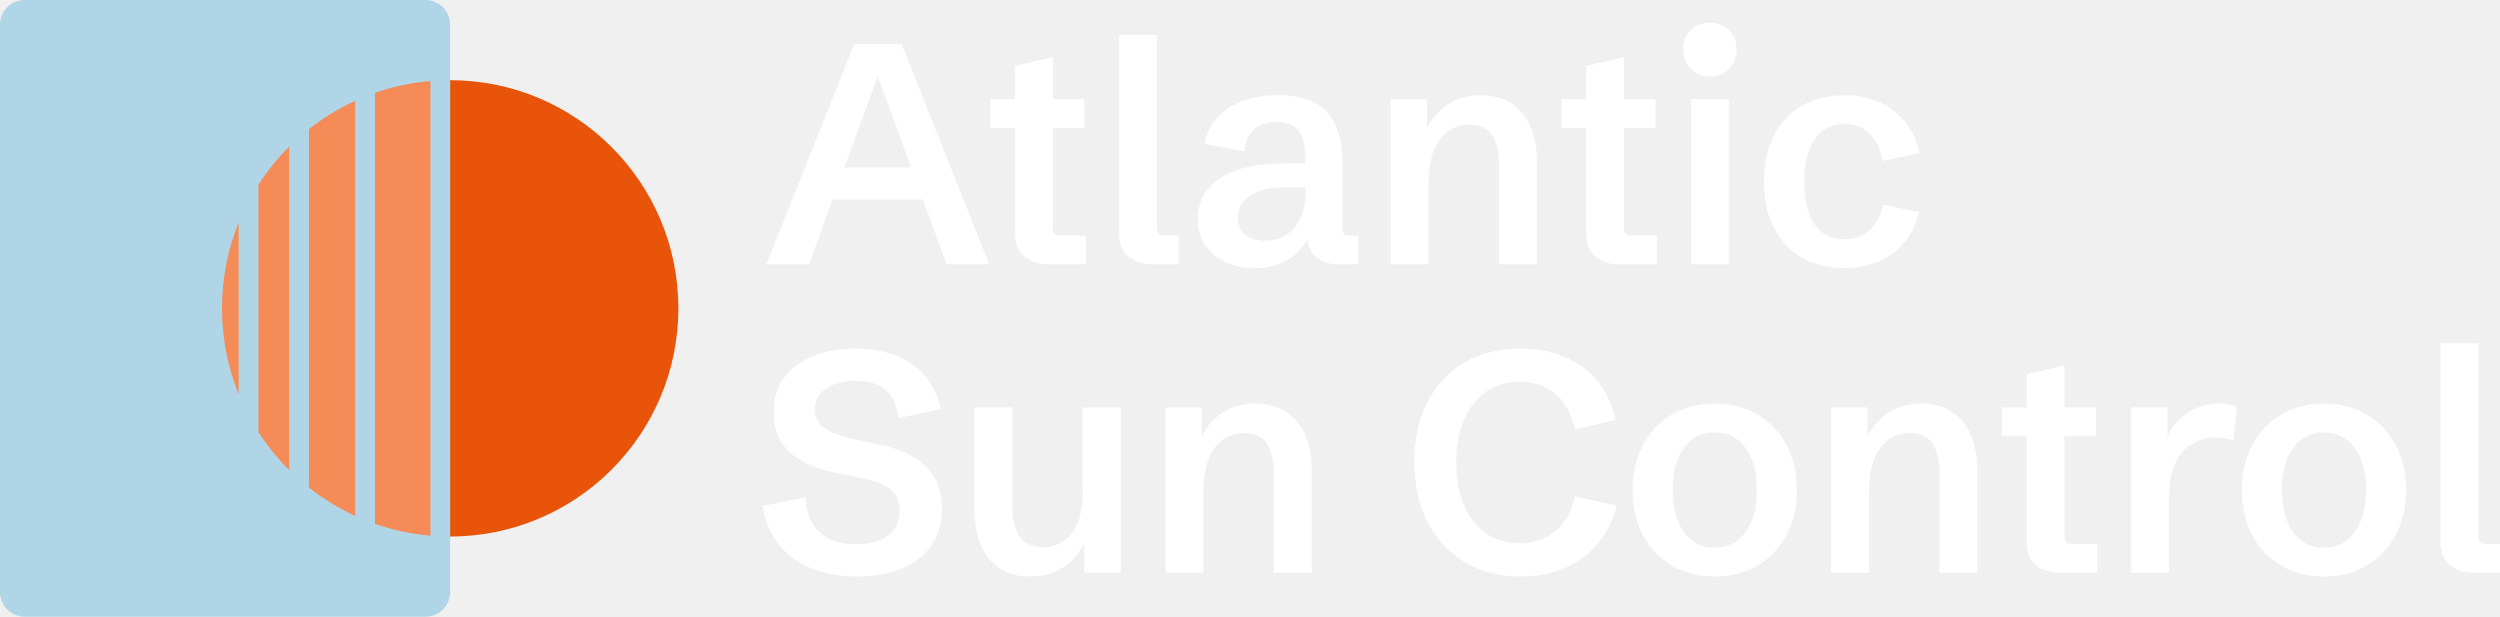
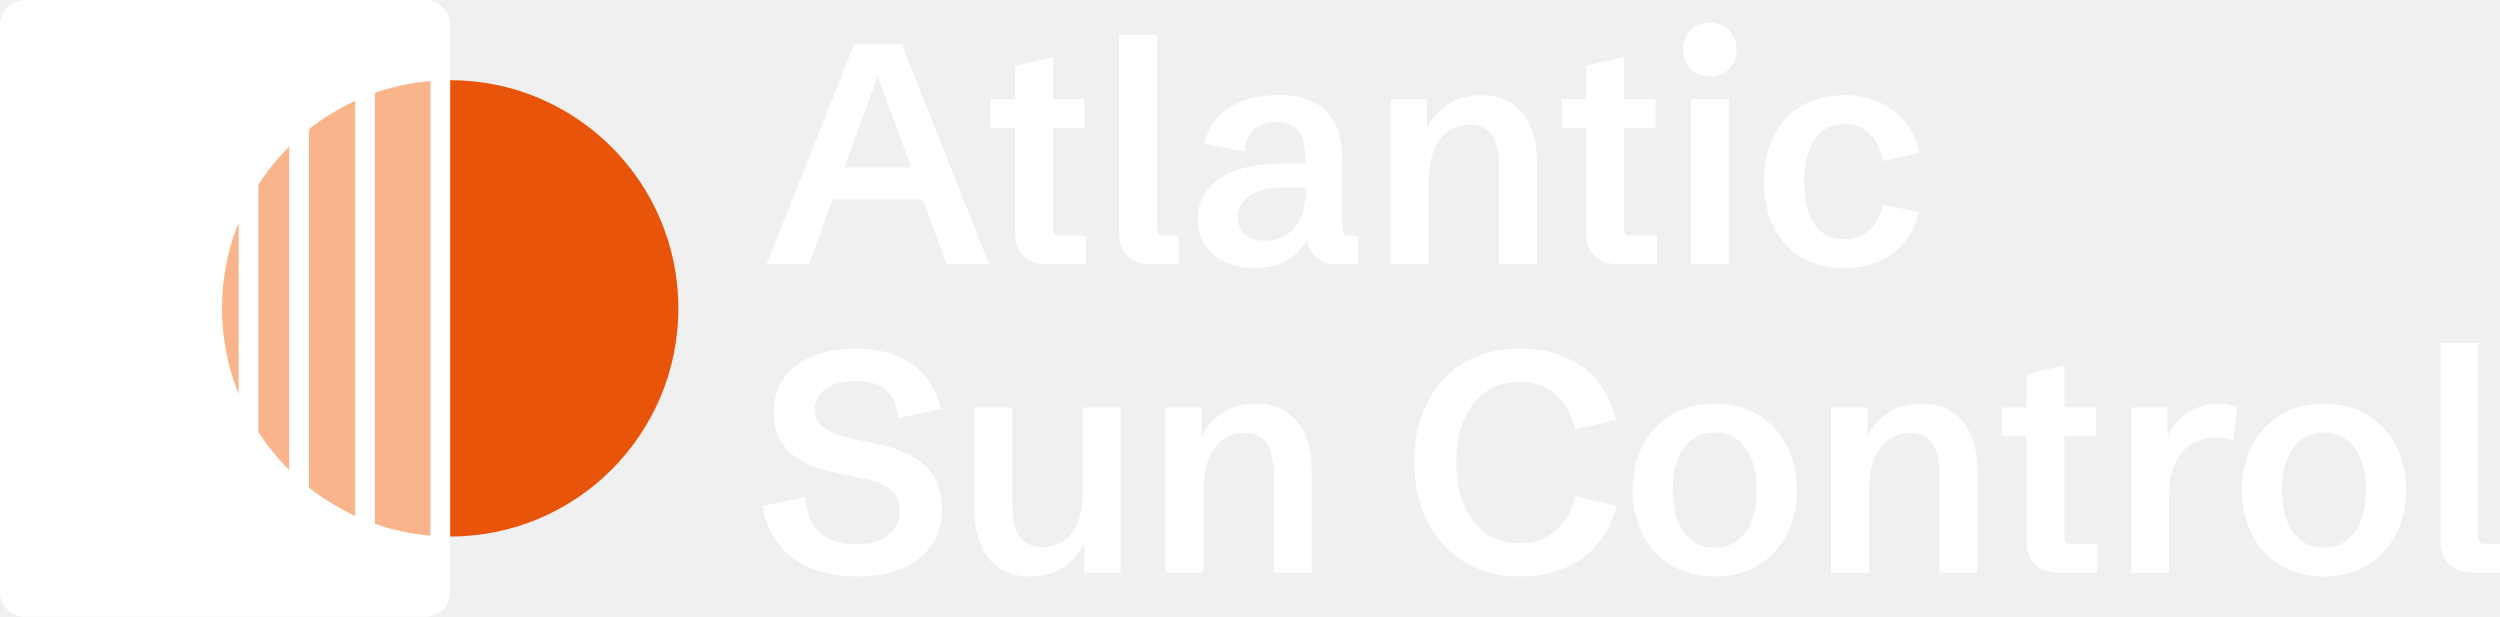
<svg xmlns="http://www.w3.org/2000/svg" width="945.92" height="233.33" viewBox="0 -16.67 945.92 233.33" role="img" aria-label="Atlantic Sun Control">
  <path fill="#E8540A" d="M256.67 100C256.67 147.68 218.01 186.33 170.33 186.33C122.65 186.33 84 147.68 84 100C84 52.32 122.65 13.67 170.33 13.67C218.01 13.67 256.67 52.32 256.67 100Z" />
-   <path fill="#AFD5E6" d="M9.33 -16.67H161C166.15 -16.67 170.33 -12.49 170.33 -7.33V207.33C170.33 212.49 166.15 216.67 161 216.67H9.33C4.18 216.67 0 212.49 0 207.33V-7.33C0 -12.49 4.18 -16.67 9.33 -16.67Z" />
-   <path fill="#F58B57" d="M162.87 186.01C155.57 185.39 148.53 183.86 141.87 181.53V18.47C148.53 16.14 155.57 14.61 162.87 13.99V186.01ZM134.4 178.52C128.13 175.65 122.26 172.04 116.9 167.82V32.18C122.26 27.96 128.13 24.35 134.4 21.48V178.52ZM109.43 161.19C105.05 156.83 101.14 152 97.77 146.79V53.21C101.14 48 105.05 43.17 109.43 38.81V161.19ZM90.3 67.56V132.44C86.24 122.42 84 111.47 84 100C84 88.53 86.24 77.58 90.3 67.56Z" />
+   <path fill="#FFFFFF" d="M9.33 -16.67H161C166.15 -16.67 170.33 -12.49 170.33 -7.33V207.33C170.33 212.49 166.15 216.67 161 216.67H9.33C4.18 216.67 0 212.49 0 207.33V-7.33C0 -12.49 4.18 -16.67 9.33 -16.67Z" />
+   <path fill="#F9B48C" d="M162.87 186.01C155.57 185.39 148.53 183.86 141.87 181.53V18.47C148.53 16.14 155.57 14.61 162.87 13.99V186.01ZM134.4 178.52C128.13 175.65 122.26 172.04 116.9 167.82V32.18C122.26 27.96 128.13 24.35 134.4 21.48V178.52ZM109.43 161.19C105.05 156.83 101.14 152 97.77 146.79V53.21C101.14 48 105.05 43.17 109.43 38.81V161.19ZM90.3 67.56V132.44C86.24 122.42 84 111.47 84 100C84 88.53 86.24 77.58 90.3 67.56Z" />
  <g fill="#FFFFFF">
    <path transform="translate(289.25 83.33)" d="M0.75 0 33.97 -83.33H51.91L85.01 0H68.92L42.88 -71.18L16.84 0ZM20.54 -24.54V-36.63H65.1V-24.54ZM107.23 0Q101.56 0 98.21 -3.04Q94.85 -6.08 94.85 -11.4V-51.62H85.47V-62.5H94.85V-75.06L109.14 -78.41V-62.5H121.06V-51.62H109.14V-14.12Q109.14 -12.15 109.69 -11.52Q110.24 -10.88 112.04 -10.88H121.59V0ZM146.64 0Q140.91 0 137.56 -3.04Q134.2 -6.08 134.2 -11.4V-86.81H148.55V-14.12Q148.55 -12.15 149.1 -11.52Q149.65 -10.88 151.45 -10.88H156.71V0ZM185.42 1.45Q179.34 1.45 174.48 -0.75Q169.62 -2.95 166.78 -7.15Q163.95 -11.34 163.95 -17.19Q163.95 -23.5 167.62 -28.21Q171.3 -32.93 178.5 -35.53Q185.71 -38.14 196.35 -38.14H205.73L204.69 -36.75V-40.28Q204.69 -46.99 202.14 -50.41Q199.59 -53.82 193.69 -53.82Q188.08 -53.82 185.07 -50.87Q182.06 -47.92 181.6 -42.71L166.61 -45.54Q167.36 -50.69 170.8 -54.86Q174.25 -59.03 180.21 -61.52Q186.17 -64 194.56 -64Q202.55 -64 207.93 -61.28Q213.31 -58.56 216 -52.86Q218.69 -47.16 218.69 -38.14V-14.12Q218.69 -12.15 219.24 -11.52Q219.79 -10.88 221.59 -10.88H224.71V0H217.25Q211.57 0 208.39 -3.04Q205.21 -6.08 205.21 -11.4V-14.93L207.64 -14.24Q206.83 -11.75 205.27 -9.03Q203.7 -6.31 201.1 -3.94Q198.5 -1.56 194.65 -0.06Q190.8 1.45 185.42 1.45ZM189.35 -8.91Q193.69 -8.91 197.19 -10.97Q200.69 -13.02 202.75 -17.27Q204.8 -21.53 204.8 -28.01V-29.05H196.59Q189.81 -29.05 186 -27.29Q182.18 -25.52 180.61 -22.95Q179.05 -20.37 179.05 -17.82Q179.05 -15.62 180.06 -13.57Q181.08 -11.52 183.33 -10.21Q185.59 -8.91 189.35 -8.91ZM236.98 0V-62.5H250.69V-48.21L250.29 -50.75Q253.01 -56.66 258.28 -60.3Q263.54 -63.95 271.06 -63.95Q278.07 -63.95 282.78 -60.79Q287.5 -57.64 289.9 -51.94Q292.3 -46.24 292.3 -38.6V0H277.95V-37.62Q277.95 -44.68 275.38 -48.76Q272.8 -52.84 266.72 -52.84Q259.72 -52.84 255.5 -47.16Q251.27 -41.49 251.27 -30.21V0ZM323.32 0Q317.65 0 314.29 -3.04Q310.94 -6.08 310.94 -11.4V-51.62H301.56V-62.5H310.94V-75.06L325.23 -78.41V-62.5H337.15V-51.62H325.23V-14.12Q325.23 -12.15 325.78 -11.52Q326.33 -10.88 328.12 -10.88H337.67V0ZM350.58 0V-62.5H364.87V0ZM357.7 -71.12Q353.24 -71.12 350.41 -73.96Q347.57 -76.79 347.57 -81.25Q347.57 -85.76 350.41 -88.57Q353.24 -91.38 357.7 -91.38Q362.21 -91.38 365.02 -88.57Q367.82 -85.76 367.82 -81.25Q367.82 -76.79 365.02 -73.96Q362.21 -71.12 357.7 -71.12ZM408.91 1.45Q399.42 1.45 392.53 -2.55Q385.65 -6.54 381.92 -13.89Q378.18 -21.24 378.18 -31.25Q378.18 -41.32 381.92 -48.67Q385.65 -56.02 392.53 -59.98Q399.42 -63.95 408.85 -63.95Q415.74 -63.95 421.53 -61.46Q427.31 -58.97 431.37 -54.11Q435.42 -49.25 437.04 -42.19L423.15 -39.06Q421.76 -45.95 418.08 -49.51Q414.41 -53.07 408.8 -53.07Q401.16 -53.07 397.28 -47.16Q393.4 -41.26 393.4 -31.13Q393.4 -21.01 397.25 -15.22Q401.1 -9.43 408.8 -9.43Q414.29 -9.43 418 -12.73Q421.7 -16.03 423.26 -22.57L436.81 -19.68Q435.53 -14.35 432.87 -10.39Q430.21 -6.42 426.48 -3.79Q422.74 -1.16 418.29 0.14Q413.83 1.45 408.91 1.45Z" />
    <path transform="translate(285.49 200.00)" d="M38.83 1.45Q29.4 1.45 21.82 -1.53Q14.24 -4.51 9.35 -10.47Q4.46 -16.44 3.01 -25.23L19.27 -28.53Q19.68 -19.73 24.59 -15.25Q29.51 -10.76 38.43 -10.76Q44.16 -10.76 47.77 -12.41Q51.39 -14.06 53.15 -16.93Q54.92 -19.79 54.92 -23.44Q54.92 -28.76 51.36 -31.51Q47.8 -34.26 41.9 -35.47L32.52 -37.38Q28.7 -38.14 24.33 -39.5Q19.97 -40.86 16.09 -43.37Q12.21 -45.89 9.75 -50.09Q7.29 -54.28 7.29 -60.65Q7.29 -68.75 11.46 -74.1Q15.62 -79.46 22.63 -82.12Q29.63 -84.78 38.08 -84.78Q46.93 -84.78 53.65 -82.06Q60.36 -79.34 64.67 -74.22Q68.98 -69.1 70.43 -61.81L54.46 -58.51Q53.99 -62.91 52.17 -66.06Q50.35 -69.21 46.99 -70.89Q43.63 -72.57 38.25 -72.57Q33.68 -72.57 30.21 -71.3Q26.74 -70.02 24.77 -67.56Q22.8 -65.1 22.8 -61.57Q22.8 -57.12 26.56 -54.6Q30.32 -52.08 37.67 -50.52L47.22 -48.5Q53.18 -47.28 58.59 -44.59Q64 -41.9 67.45 -37.01Q70.89 -32.12 70.89 -24.19Q70.89 -15.97 66.87 -10.21Q62.85 -4.46 55.64 -1.5Q48.44 1.45 38.83 1.45ZM104.34 1.45Q97.4 1.45 92.68 -1.71Q87.96 -4.86 85.59 -10.59Q83.22 -16.32 83.22 -23.9V-62.5H97.51V-25.46Q97.51 -17.88 100.23 -13.77Q102.95 -9.66 109.26 -9.66Q113.43 -9.66 116.78 -11.83Q120.14 -14 122.16 -18.69Q124.19 -23.38 124.19 -30.96V-62.5H138.54V0H124.77V-14.7L125.17 -12.09Q122.51 -5.96 117.22 -2.26Q111.92 1.45 104.34 1.45ZM155.5 0V-62.5H169.21V-48.21L168.81 -50.75Q171.53 -56.66 176.79 -60.3Q182.06 -63.95 189.58 -63.95Q196.59 -63.95 201.3 -60.79Q206.02 -57.64 208.42 -51.94Q210.82 -46.24 210.82 -38.6V0H196.47V-37.62Q196.47 -44.68 193.89 -48.76Q191.32 -52.84 185.24 -52.84Q178.24 -52.84 174.02 -47.16Q169.79 -41.49 169.79 -30.21V0ZM289.93 1.45Q277.72 1.45 268.66 -3.99Q259.61 -9.43 254.63 -19.21Q249.65 -28.99 249.65 -41.96Q249.65 -54.63 254.48 -64.27Q259.32 -73.9 268.34 -79.34Q277.37 -84.78 289.81 -84.78Q303.36 -84.78 313.05 -77.95Q322.74 -71.12 325.81 -57.81L310.42 -54.22Q308.39 -63.31 302.92 -67.77Q297.45 -72.22 289.7 -72.22Q282.06 -72.22 276.65 -68.37Q271.24 -64.53 268.37 -57.67Q265.51 -50.81 265.51 -41.72Q265.51 -32.52 268.43 -25.61Q271.35 -18.69 276.71 -14.9Q282.06 -11.11 289.41 -11.11Q297.4 -11.11 303.01 -15.77Q308.62 -20.43 310.42 -28.88L326.22 -25.35Q322.8 -12.38 313.14 -5.47Q303.47 1.45 289.93 1.45ZM363.32 1.45Q354.12 1.45 347.09 -2.69Q340.06 -6.83 336.15 -14.21Q332.25 -21.59 332.25 -31.25Q332.25 -40.91 336.15 -48.29Q340.06 -55.67 347.09 -59.81Q354.12 -63.95 363.32 -63.95Q372.52 -63.95 379.53 -59.81Q386.53 -55.67 390.46 -48.29Q394.4 -40.91 394.4 -31.25Q394.4 -21.59 390.46 -14.21Q386.53 -6.83 379.5 -2.69Q372.47 1.45 363.32 1.45ZM363.32 -9.43Q370.67 -9.43 374.96 -15.31Q379.24 -21.18 379.24 -31.25Q379.24 -41.38 374.96 -47.22Q370.67 -53.07 363.32 -53.07Q355.92 -53.07 351.66 -47.22Q347.41 -41.38 347.41 -31.25Q347.41 -21.18 351.66 -15.31Q355.92 -9.43 363.32 -9.43ZM407.36 0V-62.5H421.08V-48.21L420.67 -50.75Q423.39 -56.66 428.66 -60.3Q433.93 -63.95 441.45 -63.95Q448.45 -63.95 453.17 -60.79Q457.88 -57.64 460.29 -51.94Q462.69 -46.24 462.69 -38.6V0H448.34V-37.62Q448.34 -44.68 445.76 -48.76Q443.18 -52.84 437.11 -52.84Q430.11 -52.84 425.88 -47.16Q421.66 -41.49 421.66 -30.21V0ZM493.71 0Q488.03 0 484.68 -3.04Q481.32 -6.08 481.32 -11.4V-51.62H471.95V-62.5H481.32V-75.06L495.62 -78.41V-62.5H507.54V-51.62H495.62V-14.12Q495.62 -12.15 496.17 -11.52Q496.71 -10.88 498.51 -10.88H508.06V0ZM520.9 0V-62.5H534.62V-48.73L534.1 -50.46Q536.99 -57.23 542.43 -60.59Q547.87 -63.95 554.01 -63.95Q555.74 -63.95 557.51 -63.66Q559.27 -63.37 560.89 -62.67L559.62 -50.12Q556.09 -51.16 552.73 -51.16Q550.24 -51.16 547.21 -50.26Q544.17 -49.36 541.45 -46.93Q538.73 -44.5 536.96 -39.96Q535.2 -35.42 535.2 -28.18V0ZM593.82 1.45Q584.62 1.45 577.59 -2.69Q570.55 -6.83 566.65 -14.21Q562.74 -21.59 562.74 -31.25Q562.74 -40.91 566.65 -48.29Q570.55 -55.67 577.59 -59.81Q584.62 -63.95 593.82 -63.95Q603.02 -63.95 610.02 -59.81Q617.02 -55.67 620.96 -48.29Q624.89 -40.91 624.89 -31.25Q624.89 -21.59 620.96 -14.21Q617.02 -6.83 609.99 -2.69Q602.96 1.45 593.82 1.45ZM593.82 -9.43Q601.17 -9.43 605.45 -15.31Q609.73 -21.18 609.73 -31.25Q609.73 -41.38 605.45 -47.22Q601.17 -53.07 593.82 -53.07Q586.41 -53.07 582.16 -47.22Q577.9 -41.38 577.9 -31.25Q577.9 -21.18 582.16 -15.31Q586.41 -9.43 593.82 -9.43ZM650.36 0Q644.63 0 641.27 -3.04Q637.92 -6.08 637.92 -11.4V-86.81H652.27V-14.12Q652.27 -12.15 652.82 -11.52Q653.37 -10.88 655.16 -10.88H660.43V0Z" />
  </g>
</svg>
